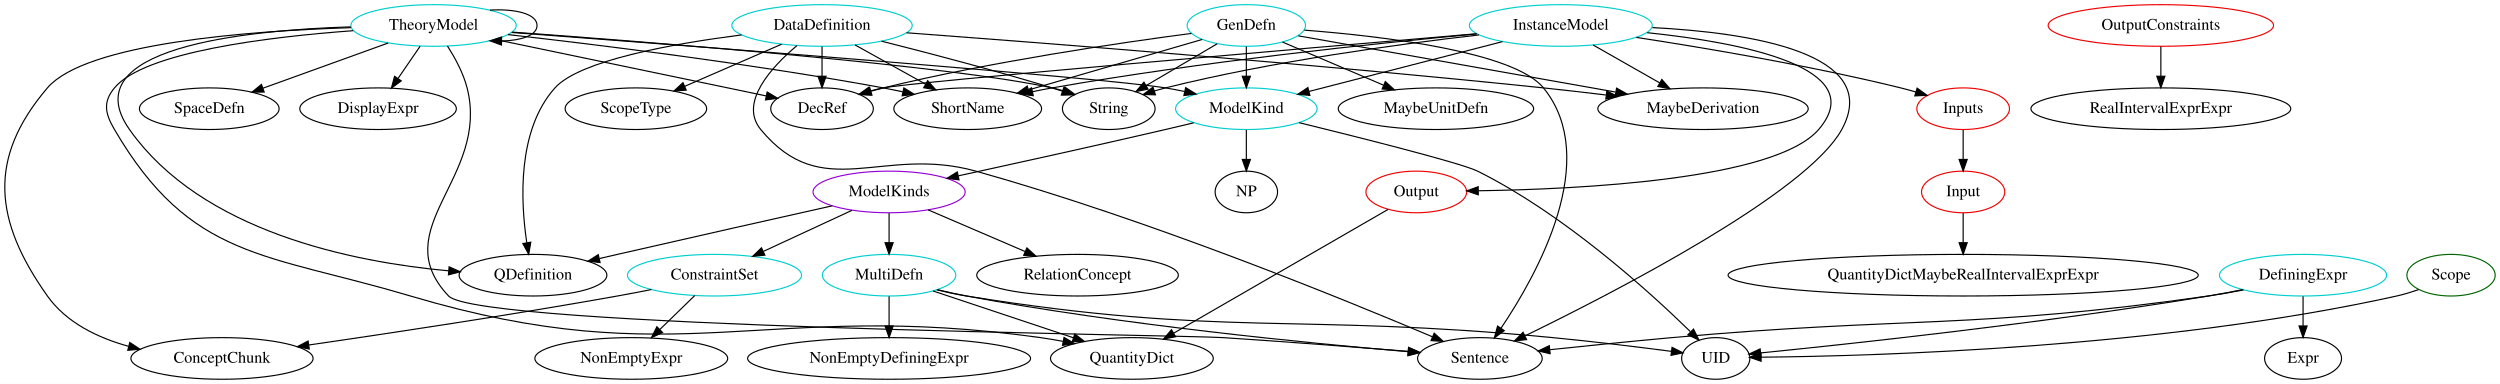
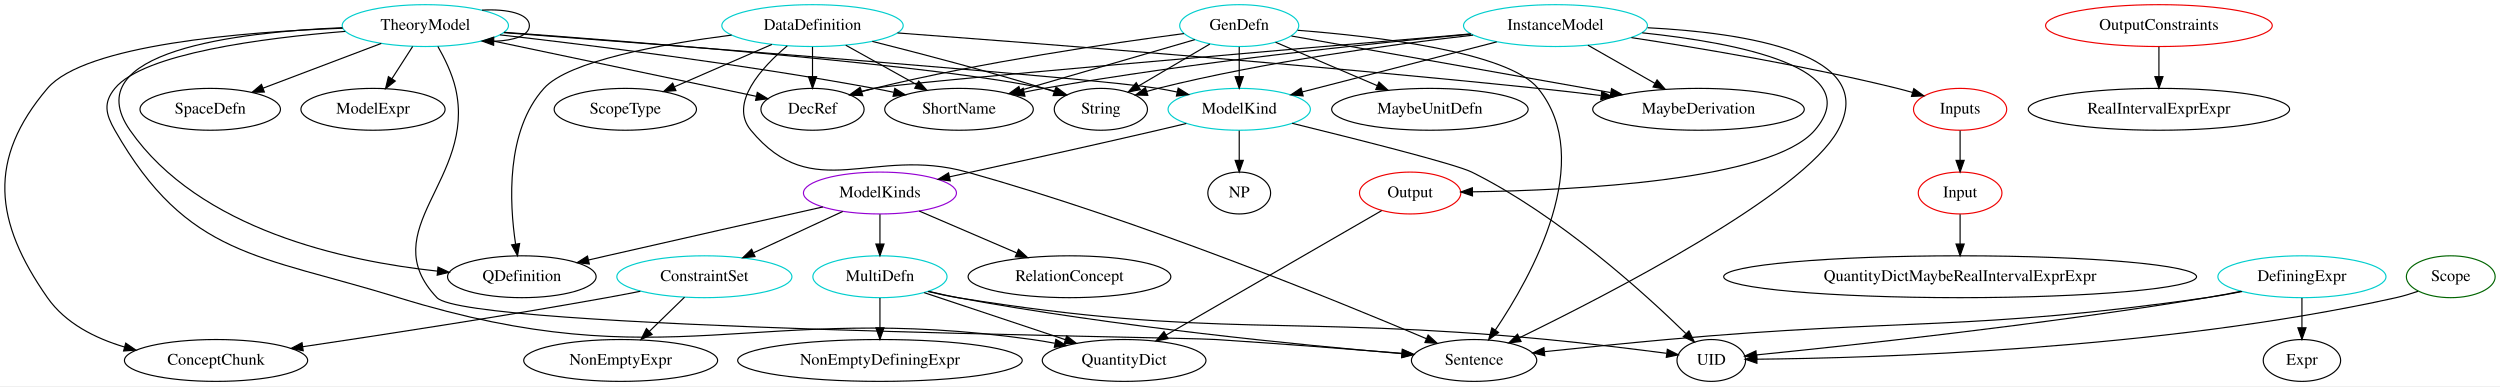
- <svg xmlns="http://www.w3.org/2000/svg" width="2162pt" height="332pt" viewBox="0.00 0.00 2162.35 332.00">
+ <svg xmlns="http://www.w3.org/2000/svg" width="2150pt" height="332pt" viewBox="0.00 0.00 2150.16 332.00">
  <g id="graph0" class="graph" transform="scale(1 1) rotate(0) translate(4 328)">
-     <polygon fill="white" stroke="transparent" points="-4,4 -4,-328 2158.35,-328 2158.35,4 -4,4" />
+     <polygon fill="white" stroke="transparent" points="-4,4 -4,-328 2146.16,-328 2146.16,4 -4,4" />
    <g id="node1" class="node">
-       <ellipse fill="none" stroke="#00cdcd" cx="614.01" cy="-90" rx="75.29" ry="18" />
-       <text text-anchor="middle" x="614.01" y="-86.3" font-family="Times,serif" font-size="14.00">ConstraintSet</text>
+       <ellipse fill="none" stroke="#00cdcd" cx="601.81" cy="-90" rx="75.29" ry="18" />
+       <text text-anchor="middle" x="601.81" y="-86.3" font-family="Times,serif" font-size="14.00">ConstraintSet</text>
    </g>
    <g id="node2" class="node">
-       <ellipse fill="none" stroke="black" cx="188.01" cy="-18" rx="78.79" ry="18" />
-       <text text-anchor="middle" x="188.01" y="-14.3" font-family="Times,serif" font-size="14.00">ConceptChunk</text>
+       <ellipse fill="none" stroke="black" cx="181.81" cy="-18" rx="78.79" ry="18" />
+       <text text-anchor="middle" x="181.81" y="-14.3" font-family="Times,serif" font-size="14.00">ConceptChunk</text>
    </g>
    <g id="edge1" class="edge">
-       <path fill="none" stroke="black" d="M559.4,-77.57C549.63,-75.63 539.53,-73.7 530.01,-72 438.4,-55.64 332.45,-39.68 263.05,-29.62" />
-       <polygon fill="black" stroke="black" points="263.48,-26.14 253.08,-28.18 262.48,-33.07 263.48,-26.14" />
+       <path fill="none" stroke="black" d="M546.75,-77.5C537.12,-75.59 527.18,-73.69 517.81,-72 428.25,-55.88 324.77,-39.97 256.58,-29.85" />
+       <polygon fill="black" stroke="black" points="256.77,-26.34 246.36,-28.34 255.74,-33.26 256.77,-26.34" />
    </g>
    <g id="node3" class="node">
-       <ellipse fill="none" stroke="black" cx="542.01" cy="-18" rx="83.39" ry="18" />
-       <text text-anchor="middle" x="542.01" y="-14.3" font-family="Times,serif" font-size="14.00">NonEmptyExpr</text>
+       <ellipse fill="none" stroke="black" cx="529.81" cy="-18" rx="83.39" ry="18" />
+       <text text-anchor="middle" x="529.81" y="-14.3" font-family="Times,serif" font-size="14.00">NonEmptyExpr</text>
    </g>
    <g id="edge2" class="edge">
-       <path fill="none" stroke="black" d="M596.94,-72.41C587.93,-63.65 576.7,-52.73 566.75,-43.06" />
-       <polygon fill="black" stroke="black" points="569.06,-40.42 559.45,-35.96 564.18,-45.44 569.06,-40.42" />
+       <path fill="none" stroke="black" d="M584.75,-72.41C575.73,-63.65 564.5,-52.73 554.55,-43.06" />
+       <polygon fill="black" stroke="black" points="556.86,-40.42 547.25,-35.96 551.98,-45.44 556.86,-40.42" />
    </g>
    <g id="node4" class="node">
-       <ellipse fill="none" stroke="#00cdcd" cx="707.01" cy="-306" rx="77.99" ry="18" />
-       <text text-anchor="middle" x="707.01" y="-302.3" font-family="Times,serif" font-size="14.00">DataDefinition</text>
+       <ellipse fill="none" stroke="#00cdcd" cx="694.81" cy="-306" rx="77.99" ry="18" />
+       <text text-anchor="middle" x="694.81" y="-302.3" font-family="Times,serif" font-size="14.00">DataDefinition</text>
    </g>
    <g id="node5" class="node">
-       <ellipse fill="none" stroke="black" cx="457.01" cy="-90" rx="63.89" ry="18" />
-       <text text-anchor="middle" x="457.01" y="-86.3" font-family="Times,serif" font-size="14.00">QDefinition</text>
+       <ellipse fill="none" stroke="black" cx="444.81" cy="-90" rx="63.89" ry="18" />
+       <text text-anchor="middle" x="444.81" y="-86.3" font-family="Times,serif" font-size="14.00">QDefinition</text>
    </g>
    <g id="edge3" class="edge">
-       <path fill="none" stroke="black" d="M637.45,-297.84C577.49,-290.16 497.3,-275.73 476.01,-252 443.13,-215.36 446.31,-153.63 451.62,-118.2" />
-       <polygon fill="black" stroke="black" points="455.11,-118.55 453.3,-108.11 448.21,-117.4 455.11,-118.55" />
+       <path fill="none" stroke="black" d="M625.26,-297.84C565.3,-290.16 485.11,-275.73 463.81,-252 430.93,-215.36 434.11,-153.63 439.42,-118.2" />
+       <polygon fill="black" stroke="black" points="442.91,-118.55 441.1,-108.11 436.01,-117.4 442.91,-118.55" />
    </g>
    <g id="node6" class="node">
-       <ellipse fill="none" stroke="black" cx="546.01" cy="-234" rx="61.19" ry="18" />
-       <text text-anchor="middle" x="546.01" y="-230.3" font-family="Times,serif" font-size="14.00">ScopeType</text>
+       <ellipse fill="none" stroke="black" cx="533.81" cy="-234" rx="61.19" ry="18" />
+       <text text-anchor="middle" x="533.81" y="-230.3" font-family="Times,serif" font-size="14.00">ScopeType</text>
    </g>
    <g id="edge4" class="edge">
-       <path fill="none" stroke="black" d="M672.07,-289.81C647.44,-279.1 614.33,-264.71 588.22,-253.36" />
-       <polygon fill="black" stroke="black" points="589.52,-250.1 578.95,-249.32 586.72,-256.52 589.52,-250.1" />
+       <path fill="none" stroke="black" d="M659.87,-289.81C635.25,-279.1 602.13,-264.71 576.03,-253.36" />
+       <polygon fill="black" stroke="black" points="577.32,-250.1 566.75,-249.32 574.53,-256.52 577.32,-250.1" />
    </g>
    <g id="node7" class="node">
-       <ellipse fill="none" stroke="black" cx="707.01" cy="-234" rx="44.39" ry="18" />
-       <text text-anchor="middle" x="707.01" y="-230.3" font-family="Times,serif" font-size="14.00">DecRef</text>
+       <ellipse fill="none" stroke="black" cx="694.81" cy="-234" rx="44.39" ry="18" />
+       <text text-anchor="middle" x="694.81" y="-230.3" font-family="Times,serif" font-size="14.00">DecRef</text>
    </g>
    <g id="edge5" class="edge">
-       <path fill="none" stroke="black" d="M707.01,-287.7C707.01,-279.98 707.01,-270.71 707.01,-262.11" />
-       <polygon fill="black" stroke="black" points="710.51,-262.1 707.01,-252.1 703.51,-262.1 710.51,-262.1" />
+       <path fill="none" stroke="black" d="M694.81,-287.7C694.81,-279.98 694.81,-270.71 694.81,-262.11" />
+       <polygon fill="black" stroke="black" points="698.31,-262.1 694.81,-252.1 691.31,-262.1 698.31,-262.1" />
    </g>
    <g id="node8" class="node">
-       <ellipse fill="none" stroke="black" cx="1469.01" cy="-234" rx="90.98" ry="18" />
-       <text text-anchor="middle" x="1469.01" y="-230.3" font-family="Times,serif" font-size="14.00">MaybeDerivation</text>
+       <ellipse fill="none" stroke="black" cx="1456.81" cy="-234" rx="90.98" ry="18" />
+       <text text-anchor="middle" x="1456.81" y="-230.3" font-family="Times,serif" font-size="14.00">MaybeDerivation</text>
    </g>
    <g id="edge6" class="edge">
-       <path fill="none" stroke="black" d="M780.1,-299.69C896.72,-291.02 1132.03,-272.7 1331.01,-252 1348.47,-250.18 1367.15,-248.03 1384.94,-245.87" />
-       <polygon fill="black" stroke="black" points="1385.8,-249.29 1395.3,-244.6 1384.95,-242.34 1385.8,-249.29" />
+       <path fill="none" stroke="black" d="M767.9,-299.69C884.52,-291.02 1119.83,-272.7 1318.81,-252 1336.27,-250.18 1354.95,-248.03 1372.74,-245.87" />
+       <polygon fill="black" stroke="black" points="1373.6,-249.29 1383.1,-244.6 1372.75,-242.34 1373.6,-249.29" />
    </g>
    <g id="node9" class="node">
-       <ellipse fill="none" stroke="black" cx="833.01" cy="-234" rx="63.89" ry="18" />
-       <text text-anchor="middle" x="833.01" y="-230.3" font-family="Times,serif" font-size="14.00">ShortName</text>
+       <ellipse fill="none" stroke="black" cx="820.81" cy="-234" rx="63.89" ry="18" />
+       <text text-anchor="middle" x="820.81" y="-230.3" font-family="Times,serif" font-size="14.00">ShortName</text>
    </g>
    <g id="edge7" class="edge">
-       <path fill="none" stroke="black" d="M735.6,-289.12C753.65,-279.09 777.14,-266.04 796.53,-255.27" />
-       <polygon fill="black" stroke="black" points="798.35,-258.26 805.39,-250.34 794.95,-252.14 798.35,-258.26" />
+       <path fill="none" stroke="black" d="M723.4,-289.12C741.45,-279.09 764.94,-266.04 784.33,-255.27" />
+       <polygon fill="black" stroke="black" points="786.15,-258.26 793.2,-250.34 782.75,-252.14 786.15,-258.26" />
    </g>
    <g id="node10" class="node">
-       <ellipse fill="none" stroke="black" cx="955.01" cy="-234" rx="40.09" ry="18" />
-       <text text-anchor="middle" x="955.01" y="-230.3" font-family="Times,serif" font-size="14.00">String</text>
+       <ellipse fill="none" stroke="black" cx="942.81" cy="-234" rx="40.09" ry="18" />
+       <text text-anchor="middle" x="942.81" y="-230.3" font-family="Times,serif" font-size="14.00">String</text>
    </g>
    <g id="edge8" class="edge">
-       <path fill="none" stroke="black" d="M758.43,-292.41C798.78,-282.27 856.26,-267.23 906.01,-252 908.93,-251.11 911.93,-250.15 914.95,-249.17" />
-       <polygon fill="black" stroke="black" points="916.16,-252.45 924.54,-245.96 913.94,-245.81 916.16,-252.45" />
+       <path fill="none" stroke="black" d="M746.23,-292.41C786.58,-282.27 844.07,-267.23 893.81,-252 896.73,-251.11 899.73,-250.15 902.75,-249.17" />
+       <polygon fill="black" stroke="black" points="903.97,-252.45 912.34,-245.96 901.75,-245.81 903.97,-252.45" />
    </g>
    <g id="node11" class="node">
-       <ellipse fill="none" stroke="black" cx="1276.01" cy="-18" rx="53.89" ry="18" />
-       <text text-anchor="middle" x="1276.01" y="-14.3" font-family="Times,serif" font-size="14.00">Sentence</text>
+       <ellipse fill="none" stroke="black" cx="1263.81" cy="-18" rx="53.89" ry="18" />
+       <text text-anchor="middle" x="1263.81" y="-14.3" font-family="Times,serif" font-size="14.00">Sentence</text>
    </g>
    <g id="edge9" class="edge">
-       <path fill="none" stroke="black" d="M685.31,-288.61C663.27,-269.98 634.89,-239.17 654.01,-216 707.59,-151.05 758.91,-202.66 840.01,-180 988.69,-138.46 1158.65,-69.09 1235.04,-36.68" />
-       <polygon fill="black" stroke="black" points="1236.49,-39.87 1244.32,-32.74 1233.75,-33.43 1236.49,-39.87" />
+       <path fill="none" stroke="black" d="M673.11,-288.61C651.07,-269.98 622.7,-239.17 641.81,-216 695.39,-151.05 746.71,-202.66 827.81,-180 976.49,-138.46 1146.45,-69.09 1222.85,-36.68" />
+       <polygon fill="black" stroke="black" points="1224.3,-39.87 1232.13,-32.74 1221.55,-33.43 1224.3,-39.87" />
    </g>
    <g id="node12" class="node">
-       <ellipse fill="none" stroke="darkgreen" cx="2116.01" cy="-90" rx="38.19" ry="18" />
-       <text text-anchor="middle" x="2116.01" y="-86.3" font-family="Times,serif" font-size="14.00">Scope</text>
+       <ellipse fill="none" stroke="darkgreen" cx="2103.81" cy="-90" rx="38.19" ry="18" />
+       <text text-anchor="middle" x="2103.81" y="-86.3" font-family="Times,serif" font-size="14.00">Scope</text>
    </g>
    <g id="node13" class="node">
-       <ellipse fill="none" stroke="black" cx="1480.01" cy="-18" rx="29.5" ry="18" />
-       <text text-anchor="middle" x="1480.01" y="-14.3" font-family="Times,serif" font-size="14.00">UID</text>
+       <ellipse fill="none" stroke="black" cx="1467.81" cy="-18" rx="29.5" ry="18" />
+       <text text-anchor="middle" x="1467.81" y="-14.3" font-family="Times,serif" font-size="14.00">UID</text>
    </g>
    <g id="edge10" class="edge">
-       <path fill="none" stroke="black" d="M2088.02,-77.55C2081.85,-75.4 2075.27,-73.39 2069.01,-72 1865.64,-26.87 1614.66,-19.98 1519.28,-19.07" />
-       <polygon fill="black" stroke="black" points="1519.24,-15.57 1509.22,-18.99 1519.19,-22.57 1519.24,-15.57" />
+       <path fill="none" stroke="black" d="M2075.82,-77.55C2069.65,-75.4 2063.08,-73.39 2056.81,-72 1853.45,-26.87 1602.46,-19.98 1507.08,-19.07" />
+       <polygon fill="black" stroke="black" points="1507.05,-15.57 1497.02,-18.99 1506.99,-22.57 1507.05,-15.57" />
    </g>
    <g id="node14" class="node">
-       <ellipse fill="none" stroke="#00cdcd" cx="1074.01" cy="-306" rx="51.19" ry="18" />
-       <text text-anchor="middle" x="1074.01" y="-302.3" font-family="Times,serif" font-size="14.00">GenDefn</text>
+       <ellipse fill="none" stroke="#00cdcd" cx="1061.81" cy="-306" rx="51.19" ry="18" />
+       <text text-anchor="middle" x="1061.81" y="-302.3" font-family="Times,serif" font-size="14.00">GenDefn</text>
    </g>
    <g id="edge14" class="edge">
-       <path fill="none" stroke="black" d="M1026.5,-299.14C964.62,-291.01 853.34,-274.72 760.01,-252 756.57,-251.16 753.03,-250.22 749.49,-249.21" />
-       <polygon fill="black" stroke="black" points="750.18,-245.76 739.59,-246.26 748.18,-252.47 750.18,-245.76" />
+       <path fill="none" stroke="black" d="M1014.3,-299.14C952.43,-291.01 841.14,-274.72 747.81,-252 744.37,-251.16 740.83,-250.22 737.29,-249.21" />
+       <polygon fill="black" stroke="black" points="737.98,-245.76 727.4,-246.26 735.98,-252.47 737.98,-245.76" />
    </g>
    <g id="edge13" class="edge">
-       <path fill="none" stroke="black" d="M1118.93,-297.04C1185.74,-285.2 1312.08,-262.81 1393.32,-248.41" />
-       <polygon fill="black" stroke="black" points="1394.25,-251.8 1403.49,-246.61 1393.03,-244.91 1394.25,-251.8" />
+       <path fill="none" stroke="black" d="M1106.74,-297.04C1173.54,-285.2 1299.89,-262.81 1381.12,-248.41" />
+       <polygon fill="black" stroke="black" points="1382.05,-251.8 1391.29,-246.61 1380.83,-244.91 1382.05,-251.8" />
    </g>
    <g id="edge15" class="edge">
-       <path fill="none" stroke="black" d="M1035.82,-293.91C995.26,-282.13 930.87,-263.43 885.55,-250.26" />
-       <polygon fill="black" stroke="black" points="886.47,-246.88 875.89,-247.46 884.52,-253.61 886.47,-246.88" />
+       <path fill="none" stroke="black" d="M1023.62,-293.91C983.06,-282.13 918.67,-263.43 873.35,-250.26" />
+       <polygon fill="black" stroke="black" points="874.27,-246.88 863.69,-247.46 872.32,-253.61 874.27,-246.88" />
    </g>
    <g id="edge16" class="edge">
-       <path fill="none" stroke="black" d="M1048.77,-290.15C1030.86,-279.62 1006.68,-265.4 987.36,-254.03" />
-       <polygon fill="black" stroke="black" points="988.98,-250.93 978.59,-248.87 985.43,-256.96 988.98,-250.93" />
+       <path fill="none" stroke="black" d="M1036.57,-290.15C1018.67,-279.62 994.48,-265.4 975.16,-254.03" />
+       <polygon fill="black" stroke="black" points="976.78,-250.93 966.39,-248.87 973.23,-256.96 976.78,-250.93" />
    </g>
    <g id="edge17" class="edge">
-       <path fill="none" stroke="black" d="M1124.19,-301.97C1191.47,-296.74 1305.43,-283.39 1331.01,-252 1381.32,-190.25 1325.48,-90.37 1294.22,-44.06" />
-       <polygon fill="black" stroke="black" points="1297.08,-42.04 1288.52,-35.8 1291.32,-46.02 1297.08,-42.04" />
+       <path fill="none" stroke="black" d="M1112,-301.97C1179.27,-296.74 1293.23,-283.39 1318.81,-252 1369.12,-190.25 1313.28,-90.37 1282.03,-44.06" />
+       <polygon fill="black" stroke="black" points="1284.88,-42.04 1276.32,-35.8 1279.12,-46.02 1284.88,-42.04" />
    </g>
    <g id="node15" class="node">
-       <ellipse fill="none" stroke="#00cdcd" cx="1074.01" cy="-234" rx="61.19" ry="18" />
-       <text text-anchor="middle" x="1074.01" y="-230.3" font-family="Times,serif" font-size="14.00">ModelKind</text>
+       <ellipse fill="none" stroke="#00cdcd" cx="1061.81" cy="-234" rx="61.19" ry="18" />
+       <text text-anchor="middle" x="1061.81" y="-230.3" font-family="Times,serif" font-size="14.00">ModelKind</text>
    </g>
    <g id="edge11" class="edge">
-       <path fill="none" stroke="black" d="M1074.01,-287.7C1074.01,-279.98 1074.01,-270.71 1074.01,-262.11" />
-       <polygon fill="black" stroke="black" points="1077.51,-262.1 1074.01,-252.1 1070.51,-262.1 1077.51,-262.1" />
+       <path fill="none" stroke="black" d="M1061.81,-287.7C1061.81,-279.98 1061.81,-270.71 1061.81,-262.11" />
+       <polygon fill="black" stroke="black" points="1065.31,-262.1 1061.81,-252.1 1058.31,-262.1 1065.31,-262.1" />
    </g>
    <g id="node16" class="node">
-       <ellipse fill="none" stroke="black" cx="1238.01" cy="-234" rx="84.49" ry="18" />
-       <text text-anchor="middle" x="1238.01" y="-230.3" font-family="Times,serif" font-size="14.00">MaybeUnitDefn</text>
+       <ellipse fill="none" stroke="black" cx="1225.81" cy="-234" rx="84.49" ry="18" />
+       <text text-anchor="middle" x="1225.81" y="-230.3" font-family="Times,serif" font-size="14.00">MaybeUnitDefn</text>
    </g>
    <g id="edge12" class="edge">
-       <path fill="none" stroke="black" d="M1105.24,-291.67C1129.93,-281.13 1164.75,-266.27 1192.53,-254.41" />
-       <polygon fill="black" stroke="black" points="1194.21,-257.5 1202.04,-250.35 1191.46,-251.06 1194.21,-257.5" />
+       <path fill="none" stroke="black" d="M1093.04,-291.67C1117.73,-281.13 1152.55,-266.27 1180.33,-254.41" />
+       <polygon fill="black" stroke="black" points="1182.01,-257.5 1189.84,-250.35 1179.27,-251.06 1182.01,-257.5" />
    </g>
    <g id="edge31" class="edge">
-       <path fill="none" stroke="black" d="M1119.53,-221.96C1174.15,-208.56 1260.13,-186.89 1274.01,-180 1348.83,-142.81 1422.56,-75.86 1458.08,-41.18" />
-       <polygon fill="black" stroke="black" points="1460.81,-43.4 1465.47,-33.89 1455.89,-38.42 1460.81,-43.4" />
+       <path fill="none" stroke="black" d="M1107.33,-221.96C1161.95,-208.56 1247.94,-186.89 1261.81,-180 1336.63,-142.81 1410.36,-75.86 1445.88,-41.18" />
+       <polygon fill="black" stroke="black" points="1448.61,-43.4 1453.27,-33.89 1443.69,-38.42 1448.61,-43.4" />
    </g>
    <g id="node25" class="node">
-       <ellipse fill="none" stroke="darkviolet" cx="765.01" cy="-162" rx="65.79" ry="18" />
-       <text text-anchor="middle" x="765.01" y="-158.3" font-family="Times,serif" font-size="14.00">ModelKinds</text>
+       <ellipse fill="none" stroke="darkviolet" cx="752.81" cy="-162" rx="65.79" ry="18" />
+       <text text-anchor="middle" x="752.81" y="-158.3" font-family="Times,serif" font-size="14.00">ModelKinds</text>
    </g>
    <g id="edge30" class="edge">
-       <path fill="none" stroke="black" d="M1028.48,-221.8C1020.33,-219.84 1011.92,-217.84 1004.01,-216 943.13,-201.86 873.34,-186.48 824.96,-175.95" />
-       <polygon fill="black" stroke="black" points="825.48,-172.48 814.97,-173.77 824,-179.32 825.48,-172.48" />
+       <path fill="none" stroke="black" d="M1016.28,-221.8C1008.14,-219.84 999.73,-217.84 991.81,-216 930.94,-201.86 861.14,-186.48 812.76,-175.95" />
+       <polygon fill="black" stroke="black" points="813.28,-172.48 802.77,-173.77 811.8,-179.32 813.28,-172.48" />
    </g>
    <g id="node26" class="node">
-       <ellipse fill="none" stroke="black" cx="1074.01" cy="-162" rx="27" ry="18" />
-       <text text-anchor="middle" x="1074.01" y="-158.3" font-family="Times,serif" font-size="14.00">NP</text>
+       <ellipse fill="none" stroke="black" cx="1061.81" cy="-162" rx="27" ry="18" />
+       <text text-anchor="middle" x="1061.81" y="-158.3" font-family="Times,serif" font-size="14.00">NP</text>
    </g>
    <g id="edge32" class="edge">
-       <path fill="none" stroke="black" d="M1074.01,-215.7C1074.01,-207.98 1074.01,-198.71 1074.01,-190.11" />
-       <polygon fill="black" stroke="black" points="1077.51,-190.1 1074.01,-180.1 1070.51,-190.1 1077.51,-190.1" />
+       <path fill="none" stroke="black" d="M1061.81,-215.7C1061.81,-207.98 1061.81,-198.71 1061.81,-190.11" />
+       <polygon fill="black" stroke="black" points="1065.31,-190.1 1061.81,-180.1 1058.31,-190.1 1065.31,-190.1" />
    </g>
    <g id="node17" class="node">
-       <ellipse fill="none" stroke="#00cdcd" cx="1346.01" cy="-306" rx="79.09" ry="18" />
-       <text text-anchor="middle" x="1346.01" y="-302.3" font-family="Times,serif" font-size="14.00">InstanceModel</text>
+       <ellipse fill="none" stroke="#00cdcd" cx="1333.81" cy="-306" rx="79.09" ry="18" />
+       <text text-anchor="middle" x="1333.81" y="-302.3" font-family="Times,serif" font-size="14.00">InstanceModel</text>
    </g>
    <g id="edge21" class="edge">
-       <path fill="none" stroke="black" d="M1273.21,-298.85C1121.78,-285.98 784.78,-257.03 760.01,-252 756.33,-251.25 752.56,-250.34 748.79,-249.34" />
-       <polygon fill="black" stroke="black" points="749.52,-245.9 738.94,-246.49 747.57,-252.63 749.52,-245.9" />
+       <path fill="none" stroke="black" d="M1261.01,-298.85C1109.58,-285.98 772.59,-257.03 747.81,-252 744.14,-251.25 740.36,-250.34 736.6,-249.34" />
+       <polygon fill="black" stroke="black" points="737.32,-245.9 726.74,-246.49 735.38,-252.63 737.32,-245.9" />
    </g>
    <g id="edge22" class="edge">
-       <path fill="none" stroke="black" d="M1373.92,-289.12C1390.97,-279.41 1413,-266.87 1431.56,-256.31" />
-       <polygon fill="black" stroke="black" points="1433.39,-259.3 1440.35,-251.31 1429.93,-253.21 1433.39,-259.3" />
+       <path fill="none" stroke="black" d="M1361.72,-289.12C1378.77,-279.41 1400.8,-266.87 1419.36,-256.31" />
+       <polygon fill="black" stroke="black" points="1421.19,-259.3 1428.15,-251.31 1417.73,-253.21 1421.19,-259.3" />
    </g>
    <g id="edge23" class="edge">
-       <path fill="none" stroke="black" d="M1273.24,-298.68C1185.69,-290.52 1034.44,-274.62 906.01,-252 900.56,-251.04 894.91,-249.93 889.27,-248.75" />
-       <polygon fill="black" stroke="black" points="889.71,-245.26 879.19,-246.56 888.22,-252.1 889.71,-245.26" />
+       <path fill="none" stroke="black" d="M1261.04,-298.68C1173.5,-290.52 1022.25,-274.62 893.81,-252 888.36,-251.04 882.71,-249.93 877.08,-248.75" />
+       <polygon fill="black" stroke="black" points="877.51,-245.26 866.99,-246.56 876.02,-252.1 877.51,-245.26" />
    </g>
    <g id="edge24" class="edge">
-       <path fill="none" stroke="black" d="M1275.18,-297.8C1205.5,-289.83 1096.42,-274.99 1004.01,-252 1000.86,-251.22 997.63,-250.32 994.4,-249.35" />
-       <polygon fill="black" stroke="black" points="995.4,-246 984.81,-246.3 993.27,-252.67 995.4,-246" />
+       <path fill="none" stroke="black" d="M1262.99,-297.8C1193.3,-289.83 1084.22,-274.99 991.81,-252 988.66,-251.22 985.43,-250.32 982.2,-249.35" />
+       <polygon fill="black" stroke="black" points="983.2,-246 972.61,-246.3 981.08,-252.67 983.2,-246" />
    </g>
    <g id="edge25" class="edge">
-       <path fill="none" stroke="black" d="M1425.25,-304.15C1509.27,-299.85 1625.24,-282.21 1589.01,-216 1558.89,-160.97 1392.41,-75.18 1315.27,-37.64" />
-       <polygon fill="black" stroke="black" points="1316.4,-34.31 1305.88,-33.1 1313.35,-40.61 1316.4,-34.31" />
+       <path fill="none" stroke="black" d="M1413.05,-304.15C1497.07,-299.85 1613.04,-282.21 1576.81,-216 1546.69,-160.97 1380.21,-75.18 1303.07,-37.64" />
+       <polygon fill="black" stroke="black" points="1304.2,-34.31 1293.68,-33.1 1301.15,-40.61 1304.2,-34.31" />
    </g>
    <g id="edge18" class="edge">
-       <path fill="none" stroke="black" d="M1295.48,-292C1247.91,-279.75 1176.86,-261.47 1128.14,-248.93" />
-       <polygon fill="black" stroke="black" points="1128.96,-245.53 1118.41,-246.43 1127.22,-252.31 1128.96,-245.53" />
+       <path fill="none" stroke="black" d="M1283.28,-292C1235.71,-279.75 1164.67,-261.47 1115.95,-248.93" />
+       <polygon fill="black" stroke="black" points="1116.77,-245.53 1106.21,-246.43 1115.02,-252.31 1116.77,-245.53" />
    </g>
    <g id="node18" class="node">
-       <ellipse fill="none" stroke="#ee0000" cx="1694.01" cy="-234" rx="40.09" ry="18" />
-       <text text-anchor="middle" x="1694.01" y="-230.3" font-family="Times,serif" font-size="14.00">Inputs</text>
+       <ellipse fill="none" stroke="#ee0000" cx="1681.81" cy="-234" rx="40.09" ry="18" />
+       <text text-anchor="middle" x="1681.81" y="-230.3" font-family="Times,serif" font-size="14.00">Inputs</text>
    </g>
    <g id="edge19" class="edge">
-       <path fill="none" stroke="black" d="M1411.32,-295.66C1471.23,-286.51 1562.2,-271.18 1640.01,-252 1644.31,-250.94 1648.77,-249.72 1653.2,-248.44" />
-       <polygon fill="black" stroke="black" points="1654.22,-251.79 1662.79,-245.57 1652.2,-245.09 1654.22,-251.79" />
+       <path fill="none" stroke="black" d="M1399.12,-295.66C1459.03,-286.51 1550.01,-271.18 1627.81,-252 1632.11,-250.94 1636.57,-249.72 1641.01,-248.44" />
+       <polygon fill="black" stroke="black" points="1642.02,-251.79 1650.59,-245.57 1640,-245.09 1642.02,-251.79" />
    </g>
    <g id="node19" class="node">
-       <ellipse fill="none" stroke="#ee0000" cx="1221.01" cy="-162" rx="43.59" ry="18" />
-       <text text-anchor="middle" x="1221.01" y="-158.3" font-family="Times,serif" font-size="14.00">Output</text>
+       <ellipse fill="none" stroke="#ee0000" cx="1208.81" cy="-162" rx="43.59" ry="18" />
+       <text text-anchor="middle" x="1208.81" y="-158.3" font-family="Times,serif" font-size="14.00">Output</text>
    </g>
    <g id="edge20" class="edge">
-       <path fill="none" stroke="black" d="M1420.59,-299.78C1502.03,-291.3 1615.12,-269.67 1569.01,-216 1531.7,-172.58 1362.64,-164.33 1274.64,-163.02" />
-       <polygon fill="black" stroke="black" points="1274.62,-159.52 1264.58,-162.9 1274.53,-166.52 1274.62,-159.52" />
+       <path fill="none" stroke="black" d="M1408.39,-299.78C1489.83,-291.3 1602.92,-269.67 1556.81,-216 1519.5,-172.58 1350.45,-164.33 1262.44,-163.02" />
+       <polygon fill="black" stroke="black" points="1262.42,-159.52 1252.38,-162.9 1262.33,-166.52 1262.42,-159.52" />
    </g>
    <g id="node20" class="node">
-       <ellipse fill="none" stroke="#ee0000" cx="1694.01" cy="-162" rx="36" ry="18" />
-       <text text-anchor="middle" x="1694.01" y="-158.3" font-family="Times,serif" font-size="14.00">Input</text>
+       <ellipse fill="none" stroke="#ee0000" cx="1681.81" cy="-162" rx="36" ry="18" />
+       <text text-anchor="middle" x="1681.81" y="-158.3" font-family="Times,serif" font-size="14.00">Input</text>
    </g>
    <g id="edge27" class="edge">
-       <path fill="none" stroke="black" d="M1694.01,-215.7C1694.01,-207.98 1694.01,-198.71 1694.01,-190.11" />
-       <polygon fill="black" stroke="black" points="1697.51,-190.1 1694.01,-180.1 1690.51,-190.1 1697.51,-190.1" />
+       <path fill="none" stroke="black" d="M1681.81,-215.7C1681.81,-207.98 1681.81,-198.71 1681.81,-190.11" />
+       <polygon fill="black" stroke="black" points="1685.31,-190.1 1681.81,-180.1 1678.31,-190.1 1685.31,-190.1" />
    </g>
    <g id="node22" class="node">
-       <ellipse fill="none" stroke="black" cx="975.01" cy="-18" rx="70.39" ry="18" />
-       <text text-anchor="middle" x="975.01" y="-14.3" font-family="Times,serif" font-size="14.00">QuantityDict</text>
+       <ellipse fill="none" stroke="black" cx="962.81" cy="-18" rx="70.39" ry="18" />
+       <text text-anchor="middle" x="962.81" y="-14.3" font-family="Times,serif" font-size="14.00">QuantityDict</text>
    </g>
    <g id="edge28" class="edge">
-       <path fill="none" stroke="black" d="M1196.52,-146.87C1152.95,-121.72 1061.81,-69.1 1011.06,-39.81" />
-       <polygon fill="black" stroke="black" points="1012.79,-36.77 1002.38,-34.8 1009.29,-42.83 1012.79,-36.77" />
+       <path fill="none" stroke="black" d="M1184.32,-146.87C1140.76,-121.72 1049.61,-69.1 998.86,-39.81" />
+       <polygon fill="black" stroke="black" points="1000.59,-36.77 990.18,-34.8 997.09,-42.83 1000.59,-36.77" />
    </g>
    <g id="node21" class="node">
-       <ellipse fill="none" stroke="black" cx="1694.01" cy="-90" rx="203.36" ry="18" />
-       <text text-anchor="middle" x="1694.01" y="-86.3" font-family="Times,serif" font-size="14.00">QuantityDictMaybeRealIntervalExprExpr</text>
+       <ellipse fill="none" stroke="black" cx="1681.81" cy="-90" rx="203.36" ry="18" />
+       <text text-anchor="middle" x="1681.81" y="-86.3" font-family="Times,serif" font-size="14.00">QuantityDictMaybeRealIntervalExprExpr</text>
    </g>
    <g id="edge26" class="edge">
-       <path fill="none" stroke="black" d="M1694.01,-143.7C1694.01,-135.98 1694.01,-126.71 1694.01,-118.11" />
-       <polygon fill="black" stroke="black" points="1697.51,-118.1 1694.01,-108.1 1690.51,-118.1 1697.51,-118.1" />
+       <path fill="none" stroke="black" d="M1681.81,-143.7C1681.81,-135.98 1681.81,-126.71 1681.81,-118.11" />
+       <polygon fill="black" stroke="black" points="1685.31,-118.1 1681.81,-108.1 1678.31,-118.1 1685.31,-118.1" />
    </g>
    <g id="node23" class="node">
-       <ellipse fill="none" stroke="#ee0000" cx="1865.01" cy="-306" rx="97.48" ry="18" />
-       <text text-anchor="middle" x="1865.01" y="-302.3" font-family="Times,serif" font-size="14.00">OutputConstraints</text>
+       <ellipse fill="none" stroke="#ee0000" cx="1852.81" cy="-306" rx="97.48" ry="18" />
+       <text text-anchor="middle" x="1852.81" y="-302.3" font-family="Times,serif" font-size="14.00">OutputConstraints</text>
    </g>
    <g id="node24" class="node">
-       <ellipse fill="none" stroke="black" cx="1865.01" cy="-234" rx="112.38" ry="18" />
-       <text text-anchor="middle" x="1865.01" y="-230.3" font-family="Times,serif" font-size="14.00">RealIntervalExprExpr</text>
+       <ellipse fill="none" stroke="black" cx="1852.81" cy="-234" rx="112.38" ry="18" />
+       <text text-anchor="middle" x="1852.81" y="-230.3" font-family="Times,serif" font-size="14.00">RealIntervalExprExpr</text>
    </g>
    <g id="edge29" class="edge">
-       <path fill="none" stroke="black" d="M1865.01,-287.7C1865.01,-279.98 1865.01,-270.71 1865.01,-262.11" />
-       <polygon fill="black" stroke="black" points="1868.51,-262.1 1865.01,-252.1 1861.51,-262.1 1868.51,-262.1" />
+       <path fill="none" stroke="black" d="M1852.81,-287.7C1852.81,-279.98 1852.81,-270.71 1852.81,-262.11" />
+       <polygon fill="black" stroke="black" points="1856.31,-262.1 1852.81,-252.1 1849.31,-262.1 1856.31,-262.1" />
    </g>
    <g id="edge34" class="edge">
-       <path fill="none" stroke="black" d="M732.98,-146.15C710.67,-135.81 680.66,-121.9 656.37,-110.64" />
-       <polygon fill="black" stroke="black" points="657.57,-107.34 647.03,-106.31 654.63,-113.69 657.57,-107.34" />
+       <path fill="none" stroke="black" d="M720.79,-146.15C698.47,-135.81 668.46,-121.9 644.17,-110.64" />
+       <polygon fill="black" stroke="black" points="645.37,-107.34 634.83,-106.31 642.43,-113.69 645.37,-107.34" />
    </g>
    <g id="edge35" class="edge">
-       <path fill="none" stroke="black" d="M715.92,-150.03C668.37,-139.39 594.21,-122.72 530.01,-108 524.98,-106.85 519.77,-105.65 514.54,-104.44" />
-       <polygon fill="black" stroke="black" points="515.04,-100.96 504.51,-102.11 513.46,-107.78 515.04,-100.96" />
+       <path fill="none" stroke="black" d="M703.73,-150.03C656.17,-139.39 582.02,-122.72 517.81,-108 512.78,-106.85 507.57,-105.65 502.34,-104.44" />
+       <polygon fill="black" stroke="black" points="502.84,-100.96 492.31,-102.11 501.26,-107.78 502.84,-100.96" />
    </g>
    <g id="node27" class="node">
-       <ellipse fill="none" stroke="black" cx="928.01" cy="-90" rx="87.18" ry="18" />
-       <text text-anchor="middle" x="928.01" y="-86.3" font-family="Times,serif" font-size="14.00">RelationConcept</text>
+       <ellipse fill="none" stroke="black" cx="915.81" cy="-90" rx="87.18" ry="18" />
+       <text text-anchor="middle" x="915.81" y="-86.3" font-family="Times,serif" font-size="14.00">RelationConcept</text>
    </g>
    <g id="edge33" class="edge">
-       <path fill="none" stroke="black" d="M798.78,-146.5C823.03,-136.08 855.99,-121.93 882.55,-110.52" />
-       <polygon fill="black" stroke="black" points="884.21,-113.62 892.01,-106.46 881.44,-107.19 884.21,-113.62" />
+       <path fill="none" stroke="black" d="M786.58,-146.5C810.83,-136.08 843.79,-121.93 870.35,-110.52" />
+       <polygon fill="black" stroke="black" points="872.01,-113.62 879.82,-106.46 869.25,-107.19 872.01,-113.62" />
    </g>
    <g id="node28" class="node">
-       <ellipse fill="none" stroke="#00cdcd" cx="765.01" cy="-90" rx="57.69" ry="18" />
-       <text text-anchor="middle" x="765.01" y="-86.3" font-family="Times,serif" font-size="14.00">MultiDefn</text>
+       <ellipse fill="none" stroke="#00cdcd" cx="752.81" cy="-90" rx="57.69" ry="18" />
+       <text text-anchor="middle" x="752.81" y="-86.3" font-family="Times,serif" font-size="14.00">MultiDefn</text>
    </g>
    <g id="edge36" class="edge">
-       <path fill="none" stroke="black" d="M765.01,-143.7C765.01,-135.98 765.01,-126.71 765.01,-118.11" />
-       <polygon fill="black" stroke="black" points="768.51,-118.1 765.01,-108.1 761.51,-118.1 768.51,-118.1" />
+       <path fill="none" stroke="black" d="M752.81,-143.7C752.81,-135.98 752.81,-126.71 752.81,-118.11" />
+       <polygon fill="black" stroke="black" points="756.31,-118.1 752.81,-108.1 749.31,-118.1 756.31,-118.1" />
    </g>
    <g id="edge42" class="edge">
-       <path fill="none" stroke="black" d="M807,-77.46C815.25,-75.44 823.87,-73.51 832.01,-72 967.14,-46.9 1127.73,-31.17 1213.93,-23.85" />
-       <polygon fill="black" stroke="black" points="1214.39,-27.32 1224.06,-23 1213.81,-20.35 1214.39,-27.32" />
+       <path fill="none" stroke="black" d="M794.8,-77.46C803.05,-75.44 811.67,-73.51 819.81,-72 954.94,-46.9 1115.53,-31.17 1201.73,-23.85" />
+       <polygon fill="black" stroke="black" points="1202.19,-27.32 1211.87,-23 1201.61,-20.35 1202.19,-27.32" />
    </g>
    <g id="edge40" class="edge">
-       <path fill="none" stroke="black" d="M806.22,-77.32C814.69,-75.27 823.59,-73.35 832.01,-72 1055.03,-36.08 1114.13,-57.53 1339.01,-36 1373.72,-32.68 1413.11,-27.84 1441.42,-24.17" />
-       <polygon fill="black" stroke="black" points="1442.23,-27.59 1451.69,-22.83 1441.32,-20.65 1442.23,-27.59" />
+       <path fill="none" stroke="black" d="M794.03,-77.32C802.5,-75.27 811.4,-73.35 819.81,-72 1042.84,-36.08 1101.94,-57.53 1326.81,-36 1361.52,-32.68 1400.92,-27.84 1429.22,-24.17" />
+       <polygon fill="black" stroke="black" points="1430.03,-27.59 1439.5,-22.83 1429.13,-20.65 1430.03,-27.59" />
    </g>
    <g id="edge41" class="edge">
-       <path fill="none" stroke="black" d="M803.04,-76.32C837,-65 887,-48.34 924.34,-35.89" />
-       <polygon fill="black" stroke="black" points="925.65,-39.14 934.03,-32.66 923.44,-32.5 925.65,-39.14" />
+       <path fill="none" stroke="black" d="M790.84,-76.32C824.8,-65 874.8,-48.34 912.14,-35.89" />
+       <polygon fill="black" stroke="black" points="913.45,-39.14 921.83,-32.66 911.24,-32.5 913.45,-39.14" />
    </g>
    <g id="node31" class="node">
-       <ellipse fill="none" stroke="black" cx="765.01" cy="-18" rx="122.38" ry="18" />
-       <text text-anchor="middle" x="765.01" y="-14.3" font-family="Times,serif" font-size="14.00">NonEmptyDefiningExpr</text>
+       <ellipse fill="none" stroke="black" cx="752.81" cy="-18" rx="122.38" ry="18" />
+       <text text-anchor="middle" x="752.81" y="-14.3" font-family="Times,serif" font-size="14.00">NonEmptyDefiningExpr</text>
    </g>
    <g id="edge43" class="edge">
-       <path fill="none" stroke="black" d="M765.01,-71.7C765.01,-63.98 765.01,-54.71 765.01,-46.11" />
-       <polygon fill="black" stroke="black" points="768.51,-46.1 765.01,-36.1 761.51,-46.1 768.51,-46.1" />
+       <path fill="none" stroke="black" d="M752.81,-71.7C752.81,-63.98 752.81,-54.71 752.81,-46.11" />
+       <polygon fill="black" stroke="black" points="756.31,-46.1 752.81,-36.1 749.31,-46.1 756.31,-46.1" />
    </g>
    <g id="node29" class="node">
-       <ellipse fill="none" stroke="#00cdcd" cx="1988.01" cy="-90" rx="72.29" ry="18" />
-       <text text-anchor="middle" x="1988.01" y="-86.3" font-family="Times,serif" font-size="14.00">DefiningExpr</text>
+       <ellipse fill="none" stroke="#00cdcd" cx="1975.81" cy="-90" rx="72.29" ry="18" />
+       <text text-anchor="middle" x="1975.81" y="-86.3" font-family="Times,serif" font-size="14.00">DefiningExpr</text>
    </g>
    <g id="edge38" class="edge">
-       <path fill="none" stroke="black" d="M1936.57,-77.29C1926.47,-75.29 1915.94,-73.41 1906.01,-72 1701.21,-42.95 1648.02,-54.54 1442.01,-36 1407.14,-32.86 1368.2,-28.9 1336.81,-25.59" />
-       <polygon fill="black" stroke="black" points="1336.78,-22.07 1326.46,-24.49 1336.04,-29.03 1336.78,-22.07" />
+       <path fill="none" stroke="black" d="M1924.37,-77.29C1914.28,-75.29 1903.74,-73.41 1893.81,-72 1689.02,-42.95 1635.82,-54.54 1429.81,-36 1394.94,-32.86 1356,-28.9 1324.61,-25.59" />
+       <polygon fill="black" stroke="black" points="1324.58,-22.07 1314.27,-24.49 1323.84,-29.03 1324.58,-22.07" />
    </g>
    <g id="edge37" class="edge">
-       <path fill="none" stroke="black" d="M1935.63,-77.49C1925.81,-75.51 1915.62,-73.59 1906.01,-72 1764.27,-48.53 1594.44,-30.35 1519.19,-22.81" />
-       <polygon fill="black" stroke="black" points="1519.09,-19.28 1508.79,-21.77 1518.4,-26.25 1519.09,-19.28" />
+       <path fill="none" stroke="black" d="M1923.43,-77.49C1913.62,-75.51 1903.42,-73.59 1893.81,-72 1752.07,-48.53 1582.24,-30.35 1507,-22.81" />
+       <polygon fill="black" stroke="black" points="1506.89,-19.28 1496.59,-21.77 1506.2,-26.25 1506.89,-19.28" />
    </g>
    <g id="node30" class="node">
-       <ellipse fill="none" stroke="black" cx="1988.01" cy="-18" rx="33.29" ry="18" />
-       <text text-anchor="middle" x="1988.01" y="-14.3" font-family="Times,serif" font-size="14.00">Expr</text>
+       <ellipse fill="none" stroke="black" cx="1975.81" cy="-18" rx="33.29" ry="18" />
+       <text text-anchor="middle" x="1975.81" y="-14.3" font-family="Times,serif" font-size="14.00">Expr</text>
    </g>
    <g id="edge39" class="edge">
-       <path fill="none" stroke="black" d="M1988.01,-71.7C1988.01,-63.98 1988.01,-54.71 1988.01,-46.11" />
-       <polygon fill="black" stroke="black" points="1991.51,-46.1 1988.01,-36.1 1984.51,-46.1 1991.51,-46.1" />
+       <path fill="none" stroke="black" d="M1975.81,-71.7C1975.81,-63.98 1975.81,-54.71 1975.81,-46.11" />
+       <polygon fill="black" stroke="black" points="1979.31,-46.1 1975.81,-36.1 1972.31,-46.1 1979.31,-46.1" />
    </g>
    <g id="node32" class="node">
-       <ellipse fill="none" stroke="#00cdcd" cx="371.01" cy="-306" rx="71.49" ry="18" />
-       <text text-anchor="middle" x="371.01" y="-302.3" font-family="Times,serif" font-size="14.00">TheoryModel</text>
+       <ellipse fill="none" stroke="#00cdcd" cx="361.81" cy="-306" rx="71.49" ry="18" />
+       <text text-anchor="middle" x="361.81" y="-302.3" font-family="Times,serif" font-size="14.00">TheoryModel</text>
    </g>
    <g id="edge48" class="edge">
-       <path fill="none" stroke="black" d="M299.6,-304.1C211.74,-301.31 70.08,-290.73 37.01,-252 -14.94,-191.16 -9.26,-137.27 37.01,-72 53.32,-48.99 80.44,-35.89 107.24,-28.47" />
-       <polygon fill="black" stroke="black" points="108.24,-31.82 117.07,-25.98 106.52,-25.04 108.24,-31.82" />
+       <path fill="none" stroke="black" d="M290.83,-303.75C205.21,-300.57 68.75,-289.57 36.81,-252 -15.01,-191.05 -9.03,-137.56 36.81,-72 52.2,-49.99 77.75,-37.09 103.16,-29.54" />
+       <polygon fill="black" stroke="black" points="104.14,-32.9 112.87,-26.9 102.3,-26.15 104.14,-32.9" />
    </g>
    <g id="edge49" class="edge">
-       <path fill="none" stroke="black" d="M299.28,-304.8C205.47,-301.82 58.54,-286.26 108.01,-216 170.34,-127.47 301.46,-101.31 384.05,-93.78" />
-       <polygon fill="black" stroke="black" points="384.45,-97.26 394.12,-92.94 383.86,-90.29 384.45,-97.26" />
+       <path fill="none" stroke="black" d="M290.29,-304.18C199.69,-300.4 60.65,-283.8 107.81,-216 167.27,-130.52 292.39,-103.37 372.32,-94.82" />
+       <polygon fill="black" stroke="black" points="372.71,-98.3 382.32,-93.82 372.02,-91.33 372.71,-98.3" />
    </g>
    <g id="edge51" class="edge">
-       <path fill="none" stroke="black" d="M424.25,-293.91C488.75,-280.47 596.49,-258.02 658.7,-245.06" />
-       <polygon fill="black" stroke="black" points="659.57,-248.46 668.65,-242.99 658.14,-241.6 659.57,-248.46" />
+       <path fill="none" stroke="black" d="M414.94,-293.83C478.78,-280.41 584.95,-258.09 646.54,-245.15" />
+       <polygon fill="black" stroke="black" points="647.33,-248.56 656.4,-243.07 645.89,-241.71 647.33,-248.56" />
    </g>
    <g id="edge52" class="edge">
-       <path fill="none" stroke="black" d="M435.31,-298.1C512.69,-289.37 646.39,-272.92 760.01,-252 765.45,-251 771.09,-249.86 776.72,-248.66" />
-       <polygon fill="black" stroke="black" points="777.79,-252.01 786.8,-246.45 776.28,-245.17 777.79,-252.01" />
+       <path fill="none" stroke="black" d="M425.96,-298.03C502.79,-289.26 635.23,-272.79 747.81,-252 753.25,-251 758.89,-249.86 764.52,-248.65" />
+       <polygon fill="black" stroke="black" points="765.59,-252 774.6,-246.44 764.08,-245.17 765.59,-252" />
    </g>
    <g id="edge53" class="edge">
-       <path fill="none" stroke="black" d="M439.16,-300.26C562.65,-291.32 818.72,-271.18 906.01,-252 909.22,-251.29 912.51,-250.44 915.79,-249.51" />
-       <polygon fill="black" stroke="black" points="917.02,-252.79 925.53,-246.48 914.94,-246.1 917.02,-252.79" />
+       <path fill="none" stroke="black" d="M429.58,-300.24C552.38,-291.28 807.01,-271.1 893.81,-252 897.02,-251.29 900.31,-250.44 903.59,-249.5" />
+       <polygon fill="black" stroke="black" points="904.82,-252.79 913.33,-246.48 902.74,-246.1 904.82,-252.79" />
    </g>
    <g id="edge54" class="edge">
-       <path fill="none" stroke="black" d="M383.01,-288.26C389.43,-278.26 396.68,-265.01 400.01,-252 419.9,-174.19 328.76,-130.3 384.01,-72 409.65,-44.94 1016.81,-38.42 1054.01,-36 1108.04,-32.48 1169.42,-27.72 1213.92,-24.13" />
-       <polygon fill="black" stroke="black" points="1214.31,-27.61 1224,-23.32 1213.75,-20.64 1214.31,-27.61" />
+       <path fill="none" stroke="black" d="M372.58,-288.08C378.34,-278.03 384.84,-264.78 387.81,-252 405.96,-173.76 316.56,-130.3 371.81,-72 397.45,-44.94 1004.61,-38.42 1041.81,-36 1095.84,-32.48 1157.22,-27.72 1201.72,-24.13" />
+       <polygon fill="black" stroke="black" points="1202.11,-27.61 1211.8,-23.32 1201.55,-20.64 1202.11,-27.61" />
    </g>
    <g id="edge44" class="edge">
-       <path fill="none" stroke="black" d="M438.53,-299.94C590.28,-288.49 949.31,-260.88 1004.01,-252 1009.41,-251.12 1015.01,-250.05 1020.58,-248.87" />
-       <polygon fill="black" stroke="black" points="1021.53,-252.25 1030.53,-246.66 1020.01,-245.41 1021.53,-252.25" />
+       <path fill="none" stroke="black" d="M429.3,-299.92C580.48,-288.44 937.4,-260.84 991.81,-252 997.21,-251.12 1002.81,-250.05 1008.38,-248.87" />
+       <polygon fill="black" stroke="black" points="1009.33,-252.24 1018.33,-246.66 1007.81,-245.41 1009.33,-252.24" />
    </g>
    <g id="edge47" class="edge">
-       <path fill="none" stroke="black" d="M301.56,-301.48C228.54,-296.16 120.72,-283.13 95.01,-252 84.81,-239.67 86.93,-229.81 95.01,-216 160.91,-103.31 225.88,-109.23 351.01,-72 583.68,-2.78 655.6,-69.62 896.01,-36 902.3,-35.12 908.83,-34.02 915.33,-32.8" />
-       <polygon fill="black" stroke="black" points="916.34,-36.17 925.48,-30.81 914.99,-29.31 916.34,-36.17" />
+       <path fill="none" stroke="black" d="M292.99,-301.02C222.37,-295.32 119.44,-282 94.81,-252 84.66,-239.63 86.87,-229.89 94.81,-216 157.25,-106.65 218.49,-109.16 338.81,-72 570.75,-0.37 643.4,-69.62 883.81,-36 890.1,-35.12 896.64,-34.02 903.14,-32.8" />
+       <polygon fill="black" stroke="black" points="904.14,-36.17 913.28,-30.81 902.79,-29.31 904.14,-36.17" />
    </g>
    <g id="edge45" class="edge">
-       <path fill="none" stroke="black" d="M419.8,-319.29C441.62,-320.55 460.5,-316.12 460.5,-306 460.5,-297.54 447.31,-293.05 430.23,-292.55" />
-       <polygon fill="black" stroke="black" points="429.74,-289.06 419.8,-292.71 429.85,-296.05 429.74,-289.06" />
+       <path fill="none" stroke="black" d="M410.6,-319.29C432.42,-320.55 451.3,-316.12 451.3,-306 451.3,-297.54 438.11,-293.05 421.03,-292.55" />
+       <polygon fill="black" stroke="black" points="420.54,-289.06 410.6,-292.71 420.65,-296.05 420.54,-289.06" />
    </g>
    <g id="node33" class="node">
-       <ellipse fill="none" stroke="black" cx="177.01" cy="-234" rx="60.39" ry="18" />
-       <text text-anchor="middle" x="177.01" y="-230.3" font-family="Times,serif" font-size="14.00">SpaceDefn</text>
+       <ellipse fill="none" stroke="black" cx="176.81" cy="-234" rx="60.39" ry="18" />
+       <text text-anchor="middle" x="176.81" y="-230.3" font-family="Times,serif" font-size="14.00">SpaceDefn</text>
    </g>
    <g id="edge46" class="edge">
-       <path fill="none" stroke="black" d="M331.75,-290.83C300.41,-279.53 256.42,-263.66 223.36,-251.72" />
-       <polygon fill="black" stroke="black" points="224.5,-248.42 213.91,-248.31 222.12,-255 224.5,-248.42" />
+       <path fill="none" stroke="black" d="M323.92,-290.67C294.42,-279.5 253.36,-263.97 222.11,-252.14" />
+       <polygon fill="black" stroke="black" points="223.35,-248.87 212.76,-248.6 220.87,-255.41 223.35,-248.87" />
    </g>
    <g id="node34" class="node">
-       <ellipse fill="none" stroke="black" cx="323.01" cy="-234" rx="67.69" ry="18" />
-       <text text-anchor="middle" x="323.01" y="-230.3" font-family="Times,serif" font-size="14.00">DisplayExpr</text>
+       <ellipse fill="none" stroke="black" cx="316.81" cy="-234" rx="61.99" ry="18" />
+       <text text-anchor="middle" x="316.81" y="-230.3" font-family="Times,serif" font-size="14.00">ModelExpr</text>
    </g>
    <g id="edge50" class="edge">
-       <path fill="none" stroke="black" d="M359.39,-288.05C353.67,-279.71 346.66,-269.49 340.32,-260.25" />
-       <polygon fill="black" stroke="black" points="343.06,-258.06 334.52,-251.79 337.29,-262.02 343.06,-258.06" />
+       <path fill="none" stroke="black" d="M350.92,-288.05C345.55,-279.71 338.98,-269.49 333.04,-260.25" />
+       <polygon fill="black" stroke="black" points="335.95,-258.31 327.6,-251.79 330.06,-262.09 335.95,-258.31" />
    </g>
  </g>
</svg>
